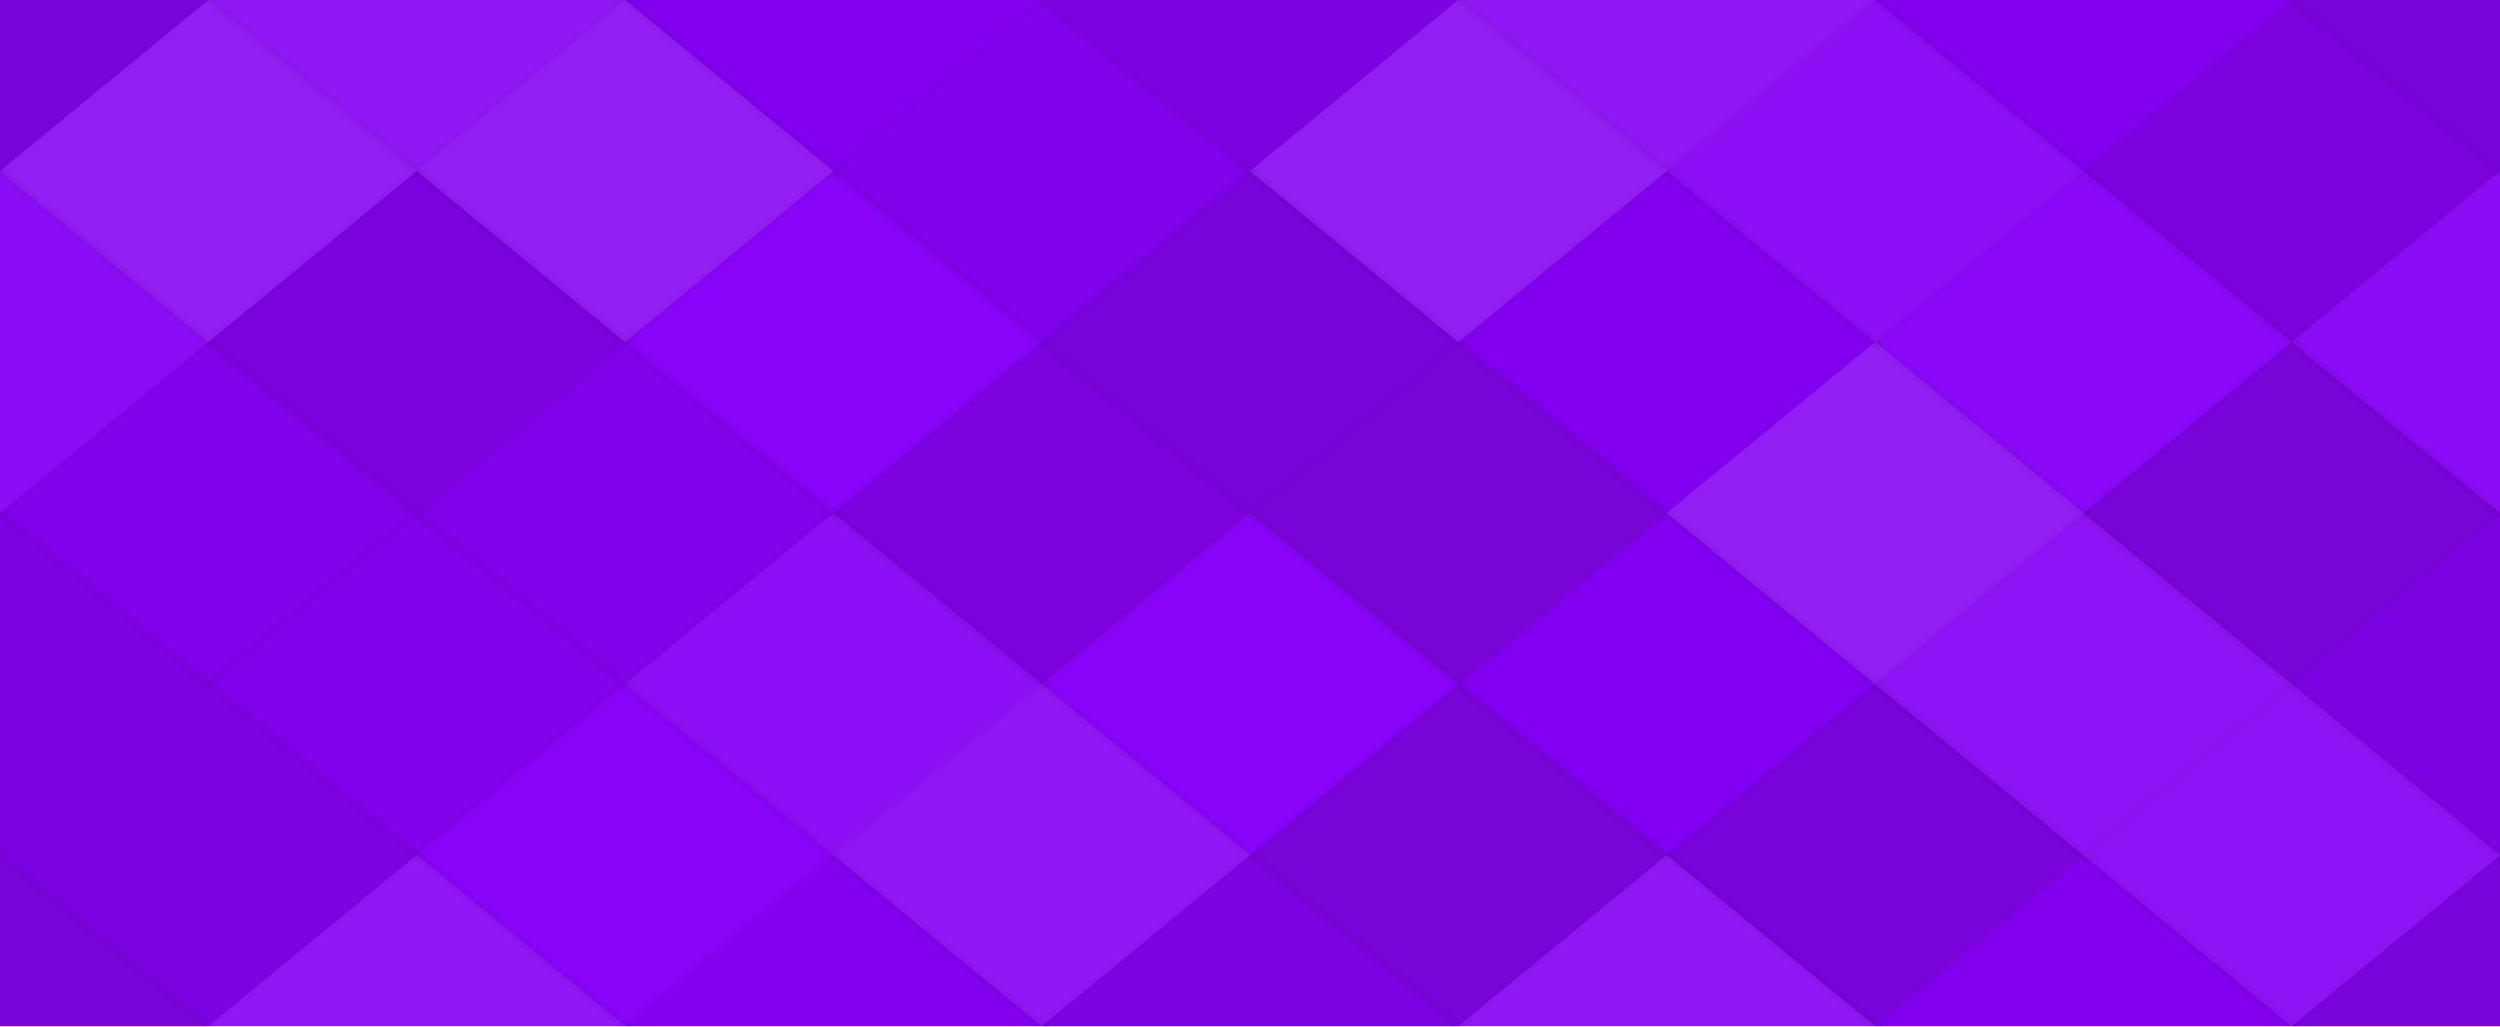
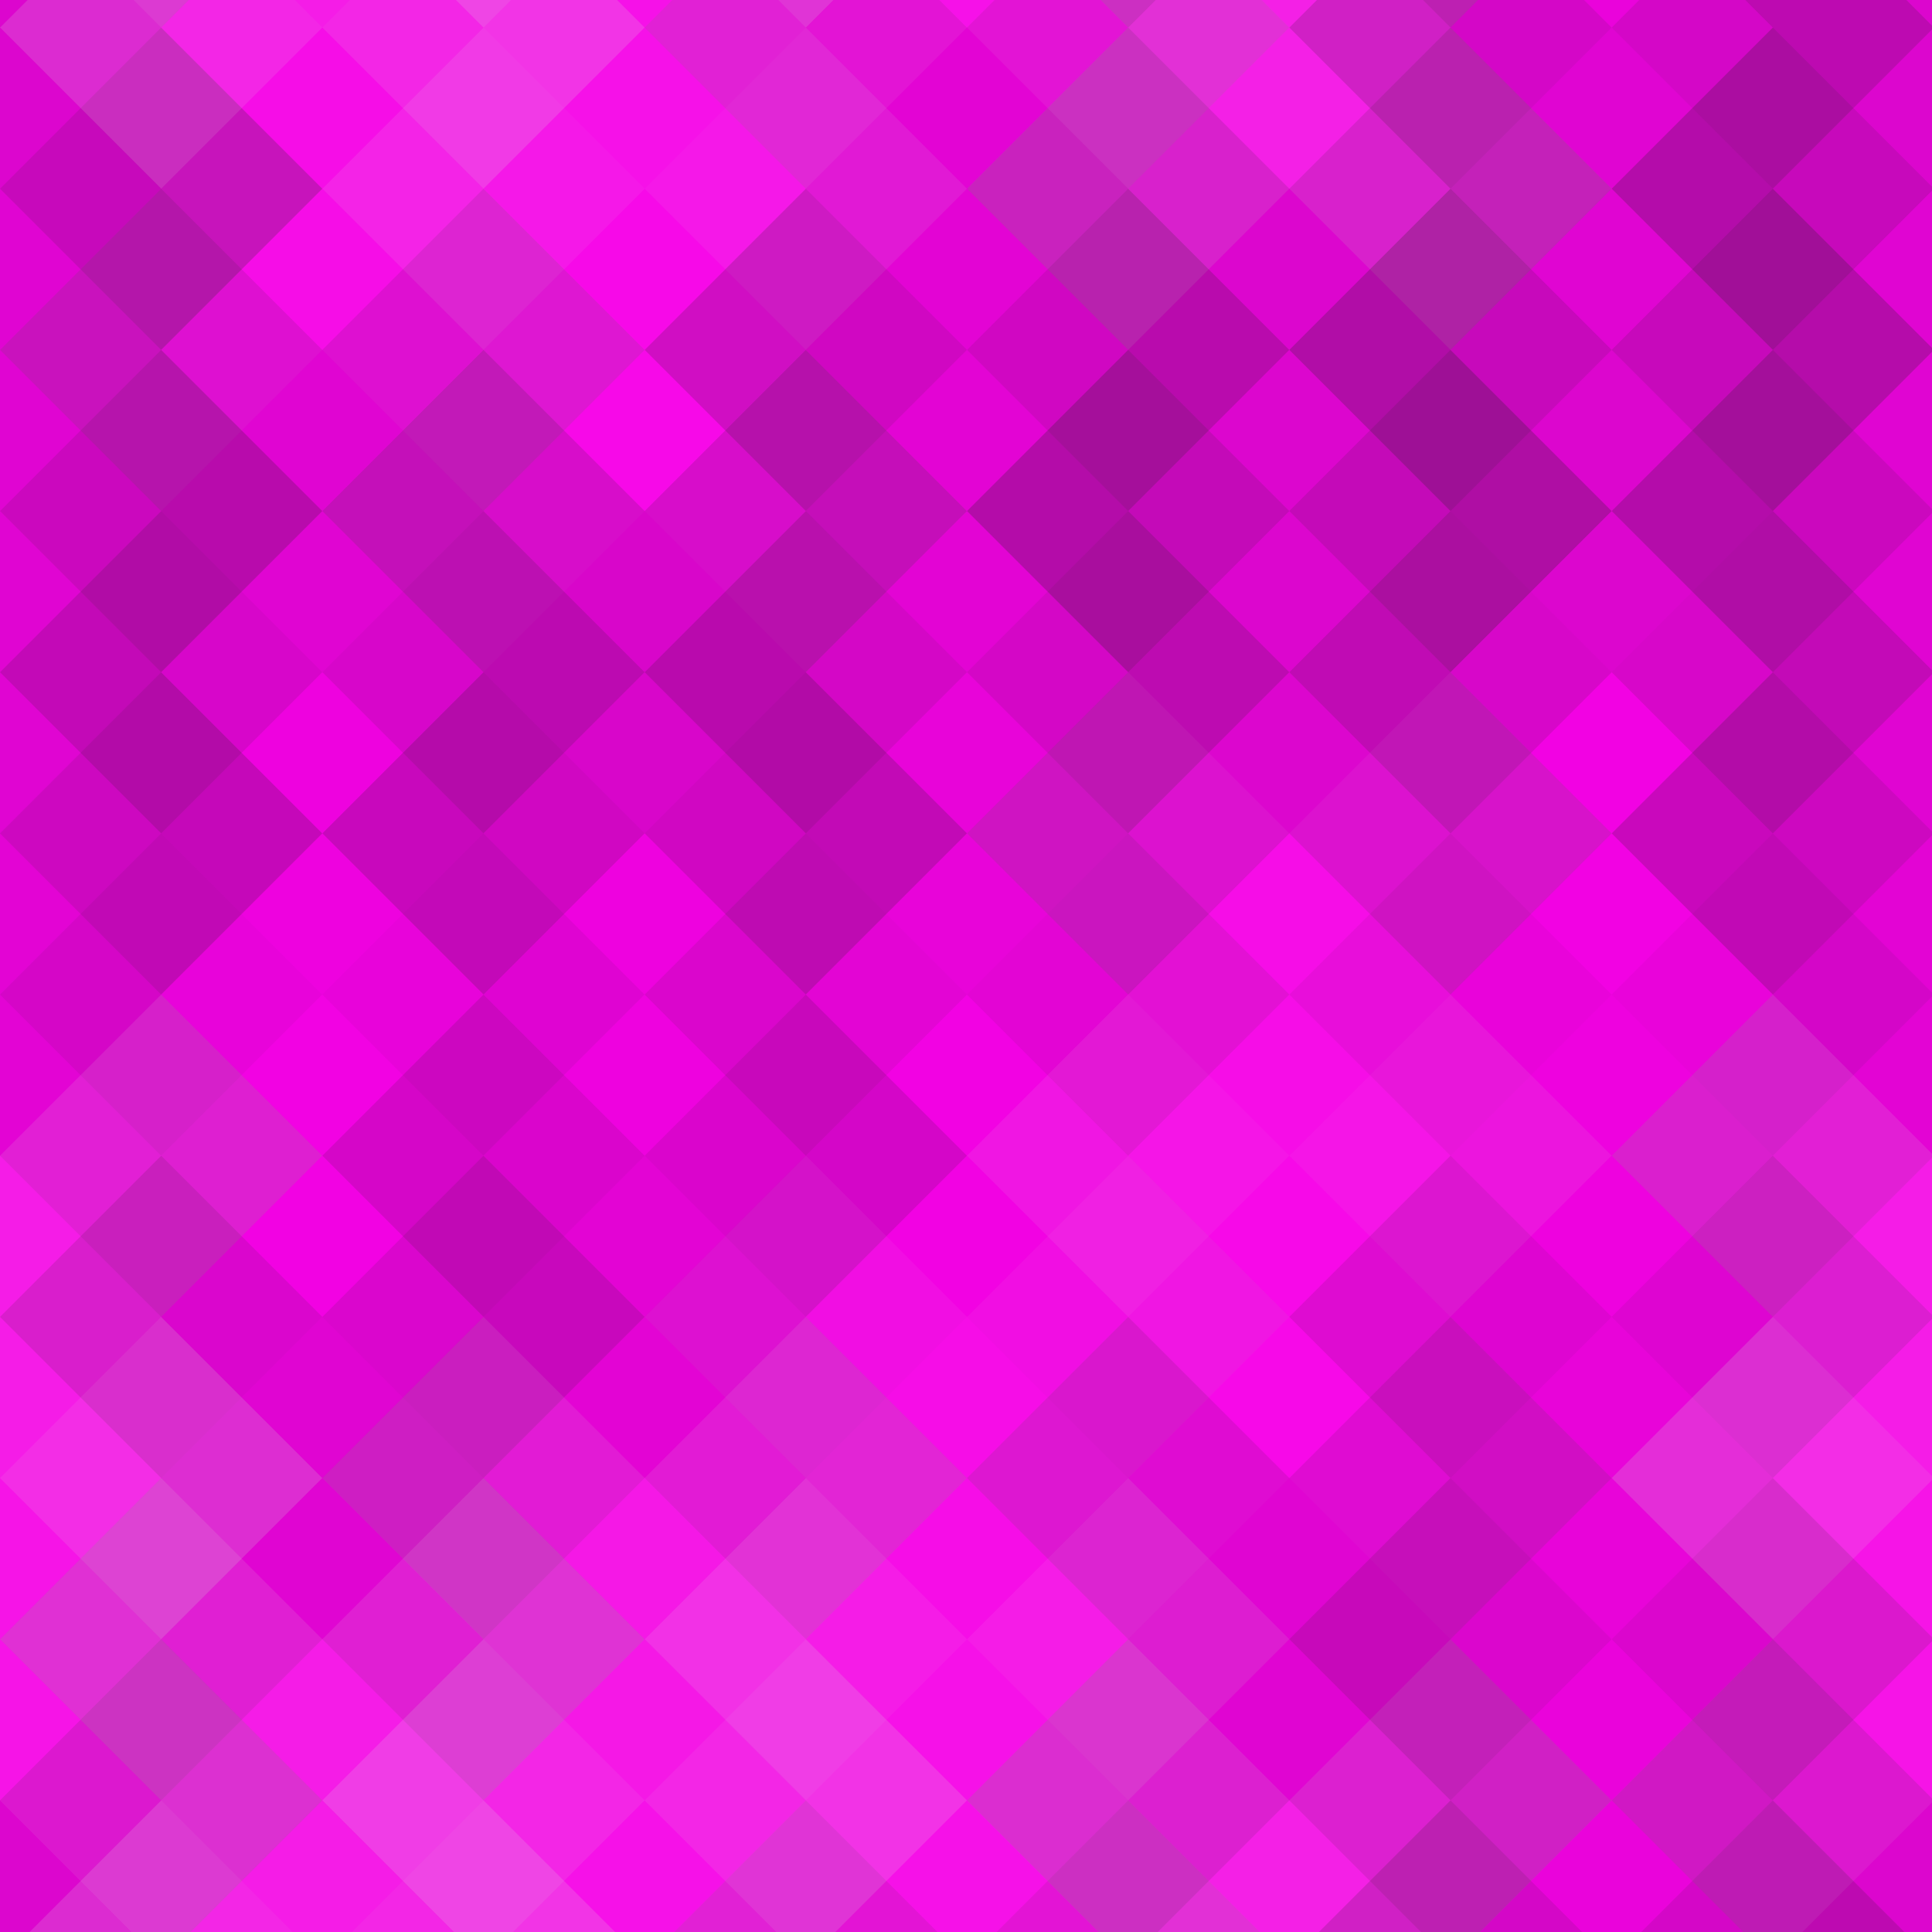
- <svg xmlns="http://www.w3.org/2000/svg" width="268" height="110">
-   <rect x="0" y="0" width="100%" height="100%" fill="rgb(136,0,249)" />
-   <polyline points="22.333,0,44.667,18.333,22.333,36.667,0,18.333" fill="#222" fill-opacity="0.133" stroke="#000" stroke-opacity="0.02" transform="translate(-22.33333,-18.33333)" />
-   <polyline points="22.333,0,44.667,18.333,22.333,36.667,0,18.333" fill="#222" fill-opacity="0.133" stroke="#000" stroke-opacity="0.02" transform="translate(245.6667,-18.33333)" />
-   <polyline points="22.333,0,44.667,18.333,22.333,36.667,0,18.333" fill="#222" fill-opacity="0.133" stroke="#000" stroke-opacity="0.02" transform="translate(-22.33333,91.66667)" />
-   <polyline points="22.333,0,44.667,18.333,22.333,36.667,0,18.333" fill="#222" fill-opacity="0.133" stroke="#000" stroke-opacity="0.02" transform="translate(245.6667,91.66667)" />
-   <polyline points="22.333,0,44.667,18.333,22.333,36.667,0,18.333" fill="#ddd" fill-opacity="0.107" stroke="#000" stroke-opacity="0.02" transform="translate(22.33333,-18.33333)" />
-   <polyline points="22.333,0,44.667,18.333,22.333,36.667,0,18.333" fill="#ddd" fill-opacity="0.107" stroke="#000" stroke-opacity="0.02" transform="translate(22.33333,91.66667)" />
-   <polyline points="22.333,0,44.667,18.333,22.333,36.667,0,18.333" fill="#222" fill-opacity="0.046" stroke="#000" stroke-opacity="0.02" transform="translate(67,-18.33333)" />
-   <polyline points="22.333,0,44.667,18.333,22.333,36.667,0,18.333" fill="#222" fill-opacity="0.046" stroke="#000" stroke-opacity="0.02" transform="translate(67,91.66667)" />
-   <polyline points="22.333,0,44.667,18.333,22.333,36.667,0,18.333" fill="#222" fill-opacity="0.098" stroke="#000" stroke-opacity="0.02" transform="translate(111.6667,-18.33333)" />
-   <polyline points="22.333,0,44.667,18.333,22.333,36.667,0,18.333" fill="#222" fill-opacity="0.098" stroke="#000" stroke-opacity="0.02" transform="translate(111.6667,91.66667)" />
-   <polyline points="22.333,0,44.667,18.333,22.333,36.667,0,18.333" fill="#ddd" fill-opacity="0.107" stroke="#000" stroke-opacity="0.02" transform="translate(156.3333,-18.33333)" />
-   <polyline points="22.333,0,44.667,18.333,22.333,36.667,0,18.333" fill="#ddd" fill-opacity="0.107" stroke="#000" stroke-opacity="0.02" transform="translate(156.3333,91.66667)" />
-   <polyline points="22.333,0,44.667,18.333,22.333,36.667,0,18.333" fill="#222" fill-opacity="0.046" stroke="#000" stroke-opacity="0.02" transform="translate(201,-18.33333)" />
-   <polyline points="22.333,0,44.667,18.333,22.333,36.667,0,18.333" fill="#222" fill-opacity="0.046" stroke="#000" stroke-opacity="0.02" transform="translate(201,91.66667)" />
-   <polyline points="22.333,0,44.667,18.333,22.333,36.667,0,18.333" fill="#ddd" fill-opacity="0.141" stroke="#000" stroke-opacity="0.02" transform="translate(0,0)" />
-   <polyline points="22.333,0,44.667,18.333,22.333,36.667,0,18.333" fill="#ddd" fill-opacity="0.141" stroke="#000" stroke-opacity="0.02" transform="translate(268,0)" />
-   <polyline points="22.333,0,44.667,18.333,22.333,36.667,0,18.333" fill="#ddd" fill-opacity="0.141" stroke="#000" stroke-opacity="0.02" transform="translate(44.66667,0)" />
-   <polyline points="22.333,0,44.667,18.333,22.333,36.667,0,18.333" fill="#222" fill-opacity="0.063" stroke="#000" stroke-opacity="0.02" transform="translate(89.33333,0)" />
-   <polyline points="22.333,0,44.667,18.333,22.333,36.667,0,18.333" fill="#ddd" fill-opacity="0.141" stroke="#000" stroke-opacity="0.02" transform="translate(134,0)" />
-   <polyline points="22.333,0,44.667,18.333,22.333,36.667,0,18.333" fill="#ddd" fill-opacity="0.072" stroke="#000" stroke-opacity="0.02" transform="translate(178.6667,0)" />
-   <polyline points="22.333,0,44.667,18.333,22.333,36.667,0,18.333" fill="#222" fill-opacity="0.115" stroke="#000" stroke-opacity="0.02" transform="translate(223.3333,0)" />
-   <polyline points="22.333,0,44.667,18.333,22.333,36.667,0,18.333" fill="#ddd" fill-opacity="0.055" stroke="#000" stroke-opacity="0.02" transform="translate(-22.33333,18.33333)" />
-   <polyline points="22.333,0,44.667,18.333,22.333,36.667,0,18.333" fill="#ddd" fill-opacity="0.055" stroke="#000" stroke-opacity="0.02" transform="translate(245.6667,18.33333)" />
-   <polyline points="22.333,0,44.667,18.333,22.333,36.667,0,18.333" fill="#222" fill-opacity="0.115" stroke="#000" stroke-opacity="0.02" transform="translate(22.33333,18.33333)" />
-   <polyline points="22.333,0,44.667,18.333,22.333,36.667,0,18.333" fill="#ddd" fill-opacity="0.02" stroke="#000" stroke-opacity="0.02" transform="translate(67,18.33333)" />
-   <polyline points="22.333,0,44.667,18.333,22.333,36.667,0,18.333" fill="#222" fill-opacity="0.133" stroke="#000" stroke-opacity="0.02" transform="translate(111.6667,18.33333)" />
-   <polyline points="22.333,0,44.667,18.333,22.333,36.667,0,18.333" fill="#222" fill-opacity="0.046" stroke="#000" stroke-opacity="0.02" transform="translate(156.3333,18.33333)" />
-   <polyline points="22.333,0,44.667,18.333,22.333,36.667,0,18.333" fill="#ddd" fill-opacity="0.037" stroke="#000" stroke-opacity="0.02" transform="translate(201,18.33333)" />
-   <polyline points="22.333,0,44.667,18.333,22.333,36.667,0,18.333" fill="#222" fill-opacity="0.063" stroke="#000" stroke-opacity="0.02" transform="translate(0,36.66667)" />
-   <polyline points="22.333,0,44.667,18.333,22.333,36.667,0,18.333" fill="#222" fill-opacity="0.063" stroke="#000" stroke-opacity="0.02" transform="translate(268,36.66667)" />
-   <polyline points="22.333,0,44.667,18.333,22.333,36.667,0,18.333" fill="#222" fill-opacity="0.063" stroke="#000" stroke-opacity="0.02" transform="translate(44.66667,36.66667)" />
-   <polyline points="22.333,0,44.667,18.333,22.333,36.667,0,18.333" fill="#222" fill-opacity="0.115" stroke="#000" stroke-opacity="0.02" transform="translate(89.33333,36.66667)" />
-   <polyline points="22.333,0,44.667,18.333,22.333,36.667,0,18.333" fill="#222" fill-opacity="0.15" stroke="#000" stroke-opacity="0.02" transform="translate(134,36.66667)" />
-   <polyline points="22.333,0,44.667,18.333,22.333,36.667,0,18.333" fill="#ddd" fill-opacity="0.141" stroke="#000" stroke-opacity="0.02" transform="translate(178.6667,36.66667)" />
-   <polyline points="22.333,0,44.667,18.333,22.333,36.667,0,18.333" fill="#222" fill-opacity="0.15" stroke="#000" stroke-opacity="0.02" transform="translate(223.3333,36.66667)" />
-   <polyline points="22.333,0,44.667,18.333,22.333,36.667,0,18.333" fill="#222" fill-opacity="0.098" stroke="#000" stroke-opacity="0.02" transform="translate(-22.33333,55)" />
-   <polyline points="22.333,0,44.667,18.333,22.333,36.667,0,18.333" fill="#222" fill-opacity="0.098" stroke="#000" stroke-opacity="0.02" transform="translate(245.6667,55)" />
-   <polyline points="22.333,0,44.667,18.333,22.333,36.667,0,18.333" fill="#222" fill-opacity="0.063" stroke="#000" stroke-opacity="0.02" transform="translate(22.33333,55)" />
-   <polyline points="22.333,0,44.667,18.333,22.333,36.667,0,18.333" fill="#ddd" fill-opacity="0.072" stroke="#000" stroke-opacity="0.02" transform="translate(67,55)" />
-   <polyline points="22.333,0,44.667,18.333,22.333,36.667,0,18.333" fill="#ddd" fill-opacity="0.02" stroke="#000" stroke-opacity="0.02" transform="translate(111.6667,55)" />
-   <polyline points="22.333,0,44.667,18.333,22.333,36.667,0,18.333" fill="#222" fill-opacity="0.029" stroke="#000" stroke-opacity="0.02" transform="translate(156.3333,55)" />
-   <polyline points="22.333,0,44.667,18.333,22.333,36.667,0,18.333" fill="#ddd" fill-opacity="0.089" stroke="#000" stroke-opacity="0.02" transform="translate(201,55)" />
-   <polyline points="22.333,0,44.667,18.333,22.333,36.667,0,18.333" fill="#222" fill-opacity="0.098" stroke="#000" stroke-opacity="0.02" transform="translate(0,73.33333)" />
-   <polyline points="22.333,0,44.667,18.333,22.333,36.667,0,18.333" fill="#222" fill-opacity="0.098" stroke="#000" stroke-opacity="0.02" transform="translate(268,73.33333)" />
-   <polyline points="22.333,0,44.667,18.333,22.333,36.667,0,18.333" fill="#ddd" fill-opacity="0.02" stroke="#000" stroke-opacity="0.02" transform="translate(44.66667,73.33333)" />
-   <polyline points="22.333,0,44.667,18.333,22.333,36.667,0,18.333" fill="#ddd" fill-opacity="0.107" stroke="#000" stroke-opacity="0.02" transform="translate(89.33333,73.33333)" />
-   <polyline points="22.333,0,44.667,18.333,22.333,36.667,0,18.333" fill="#222" fill-opacity="0.15" stroke="#000" stroke-opacity="0.02" transform="translate(134,73.33333)" />
-   <polyline points="22.333,0,44.667,18.333,22.333,36.667,0,18.333" fill="#222" fill-opacity="0.133" stroke="#000" stroke-opacity="0.02" transform="translate(178.6667,73.33333)" />
-   <polyline points="22.333,0,44.667,18.333,22.333,36.667,0,18.333" fill="#ddd" fill-opacity="0.089" stroke="#000" stroke-opacity="0.02" transform="translate(223.3333,73.33333)" />
+ <svg xmlns="http://www.w3.org/2000/svg" width="195" height="195">
+   <rect x="0" y="0" width="100%" height="100%" fill="rgb(248,1,232)" />
+   <g fill="#222" opacity="0.133" transform="translate(-32.5335,-32.5335) rotate(45,32.5335,32.5335)">
+     <rect x="23" y="0" width="23" height="69" />
+     <rect x="0" y="23" width="69" height="23" />
+   </g>
+   <g fill="#222" opacity="0.133" transform="translate(162.6675,-32.5335) rotate(45,32.5335,32.5335)">
+     <rect x="23" y="0" width="23" height="69" />
+     <rect x="0" y="23" width="69" height="23" />
+   </g>
+   <g fill="#222" opacity="0.133" transform="translate(-32.5335,162.6675) rotate(45,32.5335,32.5335)">
+     <rect x="23" y="0" width="23" height="69" />
+     <rect x="0" y="23" width="69" height="23" />
+   </g>
+   <g fill="#222" opacity="0.133" transform="translate(162.6675,162.6675) rotate(45,32.5335,32.5335)">
+     <rect x="23" y="0" width="23" height="69" />
+     <rect x="0" y="23" width="69" height="23" />
+   </g>
+   <g fill="#ddd" opacity="0.055" transform="translate(0,-16.26675) rotate(45,32.5335,32.5335)">
+     <rect x="23" y="0" width="23" height="69" />
+     <rect x="0" y="23" width="69" height="23" />
+   </g>
+   <g fill="#ddd" opacity="0.055" transform="translate(0,178.9342) rotate(45,32.5335,32.5335)">
+     <rect x="23" y="0" width="23" height="69" />
+     <rect x="0" y="23" width="69" height="23" />
+   </g>
+   <g fill="#ddd" opacity="0.072" transform="translate(32.5335,-32.5335) rotate(45,32.5335,32.5335)">
+     <rect x="23" y="0" width="23" height="69" />
+     <rect x="0" y="23" width="69" height="23" />
+   </g>
+   <g fill="#ddd" opacity="0.072" transform="translate(32.5335,162.6675) rotate(45,32.5335,32.5335)">
+     <rect x="23" y="0" width="23" height="69" />
+     <rect x="0" y="23" width="69" height="23" />
+   </g>
+   <g fill="#222" opacity="0.098" transform="translate(65.067,-16.26675) rotate(45,32.5335,32.5335)">
+     <rect x="23" y="0" width="23" height="69" />
+     <rect x="0" y="23" width="69" height="23" />
+   </g>
+   <g fill="#222" opacity="0.098" transform="translate(65.067,178.9342) rotate(45,32.5335,32.5335)">
+     <rect x="23" y="0" width="23" height="69" />
+     <rect x="0" y="23" width="69" height="23" />
+   </g>
+   <g fill="#ddd" opacity="0.141" transform="translate(97.6005,-32.5335) rotate(45,32.5335,32.5335)">
+     <rect x="23" y="0" width="23" height="69" />
+     <rect x="0" y="23" width="69" height="23" />
+   </g>
+   <g fill="#ddd" opacity="0.141" transform="translate(97.6005,162.6675) rotate(45,32.5335,32.5335)">
+     <rect x="23" y="0" width="23" height="69" />
+     <rect x="0" y="23" width="69" height="23" />
+   </g>
+   <g fill="#222" opacity="0.115" transform="translate(130.134,-16.26675) rotate(45,32.5335,32.5335)">
+     <rect x="23" y="0" width="23" height="69" />
+     <rect x="0" y="23" width="69" height="23" />
+   </g>
+   <g fill="#222" opacity="0.115" transform="translate(130.134,178.9342) rotate(45,32.5335,32.5335)">
+     <rect x="23" y="0" width="23" height="69" />
+     <rect x="0" y="23" width="69" height="23" />
+   </g>
+   <g fill="#222" opacity="0.115" transform="translate(-32.5335,0) rotate(45,32.5335,32.5335)">
+     <rect x="23" y="0" width="23" height="69" />
+     <rect x="0" y="23" width="69" height="23" />
+   </g>
+   <g fill="#222" opacity="0.115" transform="translate(162.6675,0) rotate(45,32.5335,32.5335)">
+     <rect x="23" y="0" width="23" height="69" />
+     <rect x="0" y="23" width="69" height="23" />
+   </g>
+   <g fill="#222" opacity="0.115" transform="translate(0,16.26675) rotate(45,32.5335,32.5335)">
+     <rect x="23" y="0" width="23" height="69" />
+     <rect x="0" y="23" width="69" height="23" />
+   </g>
+   <g fill="#ddd" opacity="0.037" transform="translate(32.5335,0) rotate(45,32.5335,32.5335)">
+     <rect x="23" y="0" width="23" height="69" />
+     <rect x="0" y="23" width="69" height="23" />
+   </g>
+   <g fill="#222" opacity="0.098" transform="translate(65.067,16.26675) rotate(45,32.5335,32.5335)">
+     <rect x="23" y="0" width="23" height="69" />
+     <rect x="0" y="23" width="69" height="23" />
+   </g>
+   <g fill="#222" opacity="0.133" transform="translate(97.6005,0) rotate(45,32.5335,32.5335)">
+     <rect x="23" y="0" width="23" height="69" />
+     <rect x="0" y="23" width="69" height="23" />
+   </g>
+   <g fill="#222" opacity="0.133" transform="translate(130.134,16.26675) rotate(45,32.5335,32.5335)">
+     <rect x="23" y="0" width="23" height="69" />
+     <rect x="0" y="23" width="69" height="23" />
+   </g>
+   <g fill="#222" opacity="0.115" transform="translate(-32.5335,32.5335) rotate(45,32.5335,32.5335)">
+     <rect x="23" y="0" width="23" height="69" />
+     <rect x="0" y="23" width="69" height="23" />
+   </g>
+   <g fill="#222" opacity="0.115" transform="translate(162.6675,32.5335) rotate(45,32.5335,32.5335)">
+     <rect x="23" y="0" width="23" height="69" />
+     <rect x="0" y="23" width="69" height="23" />
+   </g>
+   <g fill="#222" opacity="0.046" transform="translate(0,48.80025) rotate(45,32.5335,32.5335)">
+     <rect x="23" y="0" width="23" height="69" />
+     <rect x="0" y="23" width="69" height="23" />
+   </g>
+   <g fill="#222" opacity="0.15" transform="translate(32.5335,32.5335) rotate(45,32.5335,32.5335)">
+     <rect x="23" y="0" width="23" height="69" />
+     <rect x="0" y="23" width="69" height="23" />
+   </g>
+   <g fill="#222" opacity="0.081" transform="translate(65.067,48.80025) rotate(45,32.5335,32.5335)">
+     <rect x="23" y="0" width="23" height="69" />
+     <rect x="0" y="23" width="69" height="23" />
+   </g>
+   <g fill="#222" opacity="0.133" transform="translate(97.6005,32.5335) rotate(45,32.5335,32.5335)">
+     <rect x="23" y="0" width="23" height="69" />
+     <rect x="0" y="23" width="69" height="23" />
+   </g>
+   <g fill="#222" opacity="0.029" transform="translate(130.134,48.80025) rotate(45,32.5335,32.5335)">
+     <rect x="23" y="0" width="23" height="69" />
+     <rect x="0" y="23" width="69" height="23" />
+   </g>
+   <g fill="#222" opacity="0.098" transform="translate(-32.5335,65.067) rotate(45,32.5335,32.5335)">
+     <rect x="23" y="0" width="23" height="69" />
+     <rect x="0" y="23" width="69" height="23" />
+   </g>
+   <g fill="#222" opacity="0.098" transform="translate(162.6675,65.067) rotate(45,32.5335,32.5335)">
+     <rect x="23" y="0" width="23" height="69" />
+     <rect x="0" y="23" width="69" height="23" />
+   </g>
+   <g fill="#222" opacity="0.029" transform="translate(0,81.33375) rotate(45,32.5335,32.5335)">
+     <rect x="23" y="0" width="23" height="69" />
+     <rect x="0" y="23" width="69" height="23" />
+   </g>
+   <g fill="#222" opacity="0.046" transform="translate(32.5335,65.067) rotate(45,32.5335,32.5335)">
+     <rect x="23" y="0" width="23" height="69" />
+     <rect x="0" y="23" width="69" height="23" />
+   </g>
+   <g fill="#222" opacity="0.029" transform="translate(65.067,81.33375) rotate(45,32.5335,32.5335)">
+     <rect x="23" y="0" width="23" height="69" />
+     <rect x="0" y="23" width="69" height="23" />
+   </g>
+   <g fill="#ddd" opacity="0.055" transform="translate(97.6005,65.067) rotate(45,32.5335,32.5335)">
+     <rect x="23" y="0" width="23" height="69" />
+     <rect x="0" y="23" width="69" height="23" />
+   </g>
+   <g fill="#222" opacity="0.046" transform="translate(130.134,81.33375) rotate(45,32.5335,32.5335)">
+     <rect x="23" y="0" width="23" height="69" />
+     <rect x="0" y="23" width="69" height="23" />
+   </g>
+   <g fill="#ddd" opacity="0.124" transform="translate(-32.5335,97.6005) rotate(45,32.5335,32.5335)">
+     <rect x="23" y="0" width="23" height="69" />
+     <rect x="0" y="23" width="69" height="23" />
+   </g>
+   <g fill="#ddd" opacity="0.124" transform="translate(162.6675,97.6005) rotate(45,32.5335,32.5335)">
+     <rect x="23" y="0" width="23" height="69" />
+     <rect x="0" y="23" width="69" height="23" />
+   </g>
+   <g fill="#222" opacity="0.115" transform="translate(0,113.8672) rotate(45,32.5335,32.5335)">
+     <rect x="23" y="0" width="23" height="69" />
+     <rect x="0" y="23" width="69" height="23" />
+   </g>
+   <g fill="#222" opacity="0.098" transform="translate(32.5335,97.6005) rotate(45,32.5335,32.5335)">
+     <rect x="23" y="0" width="23" height="69" />
+     <rect x="0" y="23" width="69" height="23" />
+   </g>
+   <g fill="#ddd" opacity="0.055" transform="translate(65.067,113.8672) rotate(45,32.5335,32.5335)">
+     <rect x="23" y="0" width="23" height="69" />
+     <rect x="0" y="23" width="69" height="23" />
+   </g>
+   <g fill="#ddd" opacity="0.037" transform="translate(97.6005,97.6005) rotate(45,32.5335,32.5335)">
+     <rect x="23" y="0" width="23" height="69" />
+     <rect x="0" y="23" width="69" height="23" />
+   </g>
+   <g fill="#222" opacity="0.081" transform="translate(130.134,113.8672) rotate(45,32.5335,32.5335)">
+     <rect x="23" y="0" width="23" height="69" />
+     <rect x="0" y="23" width="69" height="23" />
+   </g>
+   <g fill="#ddd" opacity="0.089" transform="translate(-32.5335,130.134) rotate(45,32.5335,32.5335)">
+     <rect x="23" y="0" width="23" height="69" />
+     <rect x="0" y="23" width="69" height="23" />
+   </g>
+   <g fill="#ddd" opacity="0.089" transform="translate(162.6675,130.134) rotate(45,32.5335,32.5335)">
+     <rect x="23" y="0" width="23" height="69" />
+     <rect x="0" y="23" width="69" height="23" />
+   </g>
+   <g fill="#ddd" opacity="0.089" transform="translate(-32.5335,-65.067) rotate(45,32.5335,32.5335)">
+     <rect x="23" y="0" width="23" height="69" />
+     <rect x="0" y="23" width="69" height="23" />
+   </g>
+   <g fill="#ddd" opacity="0.124" transform="translate(0,146.4007) rotate(45,32.5335,32.5335)">
+     <rect x="23" y="0" width="23" height="69" />
+     <rect x="0" y="23" width="69" height="23" />
+   </g>
+   <g fill="#ddd" opacity="0.124" transform="translate(0,-48.80025) rotate(45,32.5335,32.5335)">
+     <rect x="23" y="0" width="23" height="69" />
+     <rect x="0" y="23" width="69" height="23" />
+   </g>
+   <g fill="#ddd" opacity="0.107" transform="translate(32.5335,130.134) rotate(45,32.5335,32.5335)">
+     <rect x="23" y="0" width="23" height="69" />
+     <rect x="0" y="23" width="69" height="23" />
+   </g>
+   <g fill="#ddd" opacity="0.107" transform="translate(32.5335,-65.067) rotate(45,32.5335,32.5335)">
+     <rect x="23" y="0" width="23" height="69" />
+     <rect x="0" y="23" width="69" height="23" />
+   </g>
+   <g fill="#ddd" opacity="0.072" transform="translate(65.067,146.4007) rotate(45,32.5335,32.5335)">
+     <rect x="23" y="0" width="23" height="69" />
+     <rect x="0" y="23" width="69" height="23" />
+   </g>
+   <g fill="#ddd" opacity="0.072" transform="translate(65.067,-48.80025) rotate(45,32.5335,32.5335)">
+     <rect x="23" y="0" width="23" height="69" />
+     <rect x="0" y="23" width="69" height="23" />
+   </g>
+   <g fill="#222" opacity="0.115" transform="translate(97.6005,130.134) rotate(45,32.5335,32.5335)">
+     <rect x="23" y="0" width="23" height="69" />
+     <rect x="0" y="23" width="69" height="23" />
+   </g>
+   <g fill="#222" opacity="0.115" transform="translate(97.6005,-65.067) rotate(45,32.5335,32.5335)">
+     <rect x="23" y="0" width="23" height="69" />
+     <rect x="0" y="23" width="69" height="23" />
+   </g>
+   <g fill="#222" opacity="0.063" transform="translate(130.134,146.4007) rotate(45,32.5335,32.5335)">
+     <rect x="23" y="0" width="23" height="69" />
+     <rect x="0" y="23" width="69" height="23" />
+   </g>
+   <g fill="#222" opacity="0.063" transform="translate(130.134,-48.80025) rotate(45,32.5335,32.5335)">
+     <rect x="23" y="0" width="23" height="69" />
+     <rect x="0" y="23" width="69" height="23" />
+   </g>
</svg>
